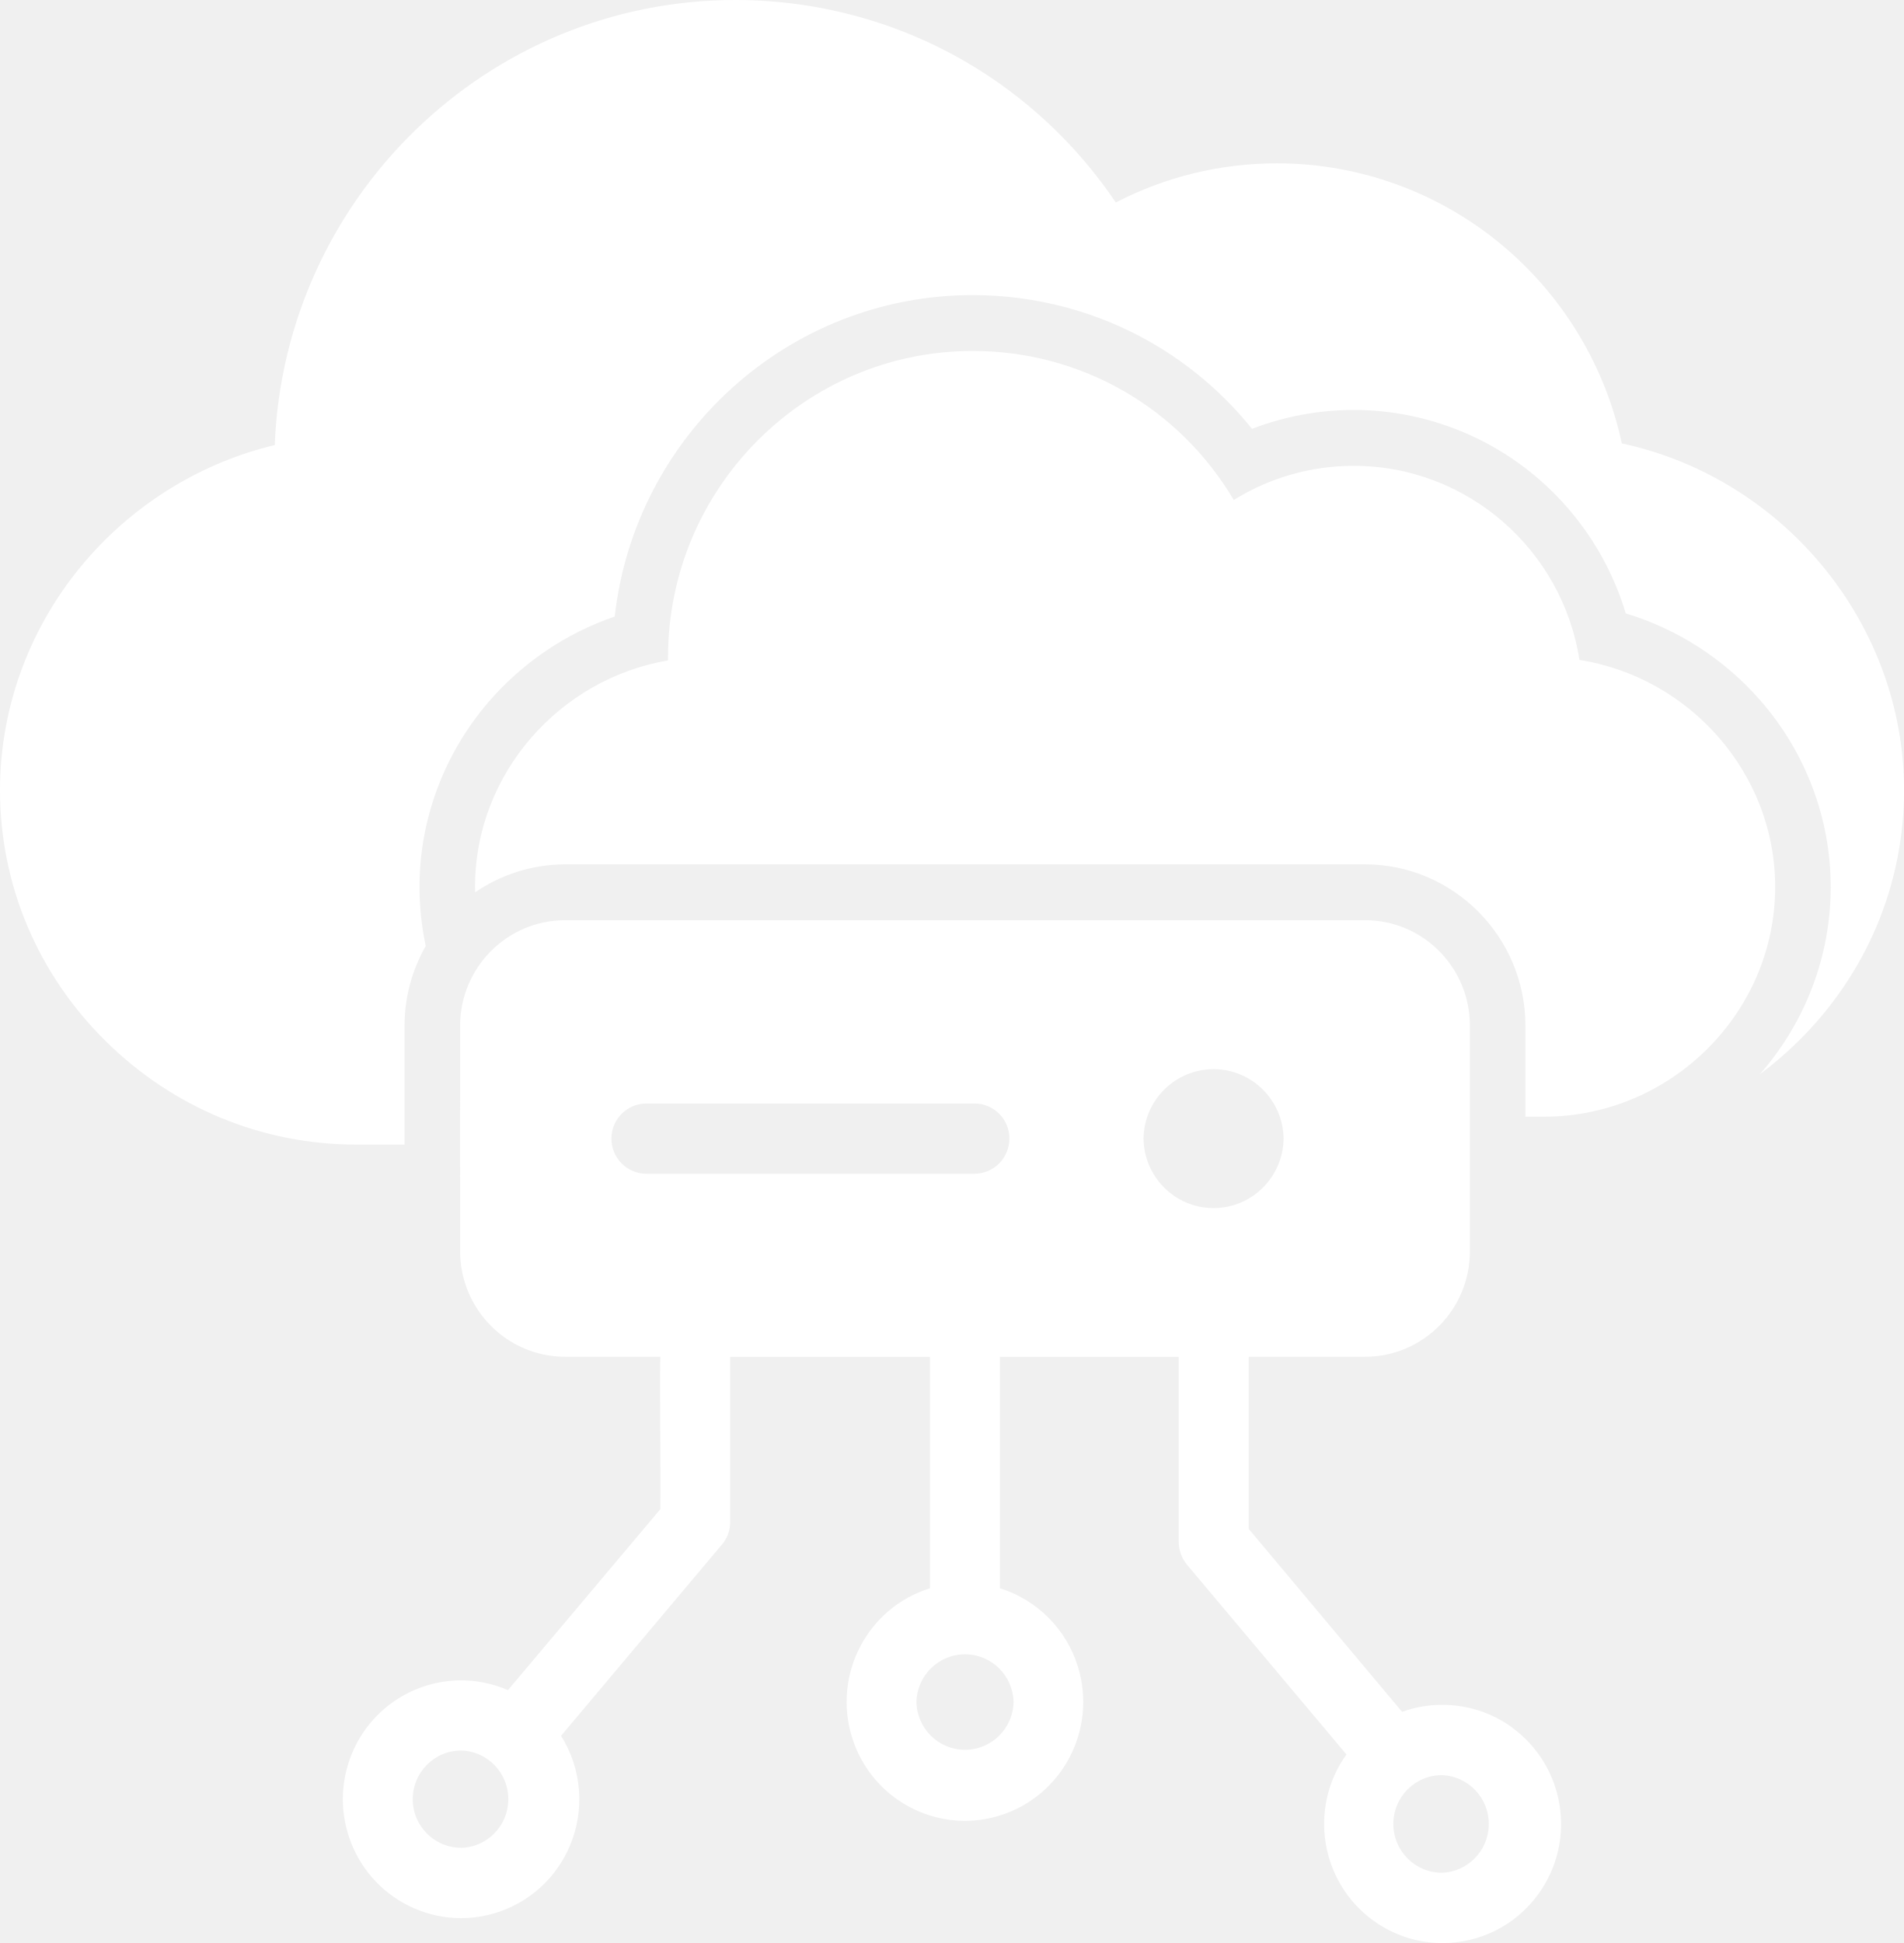
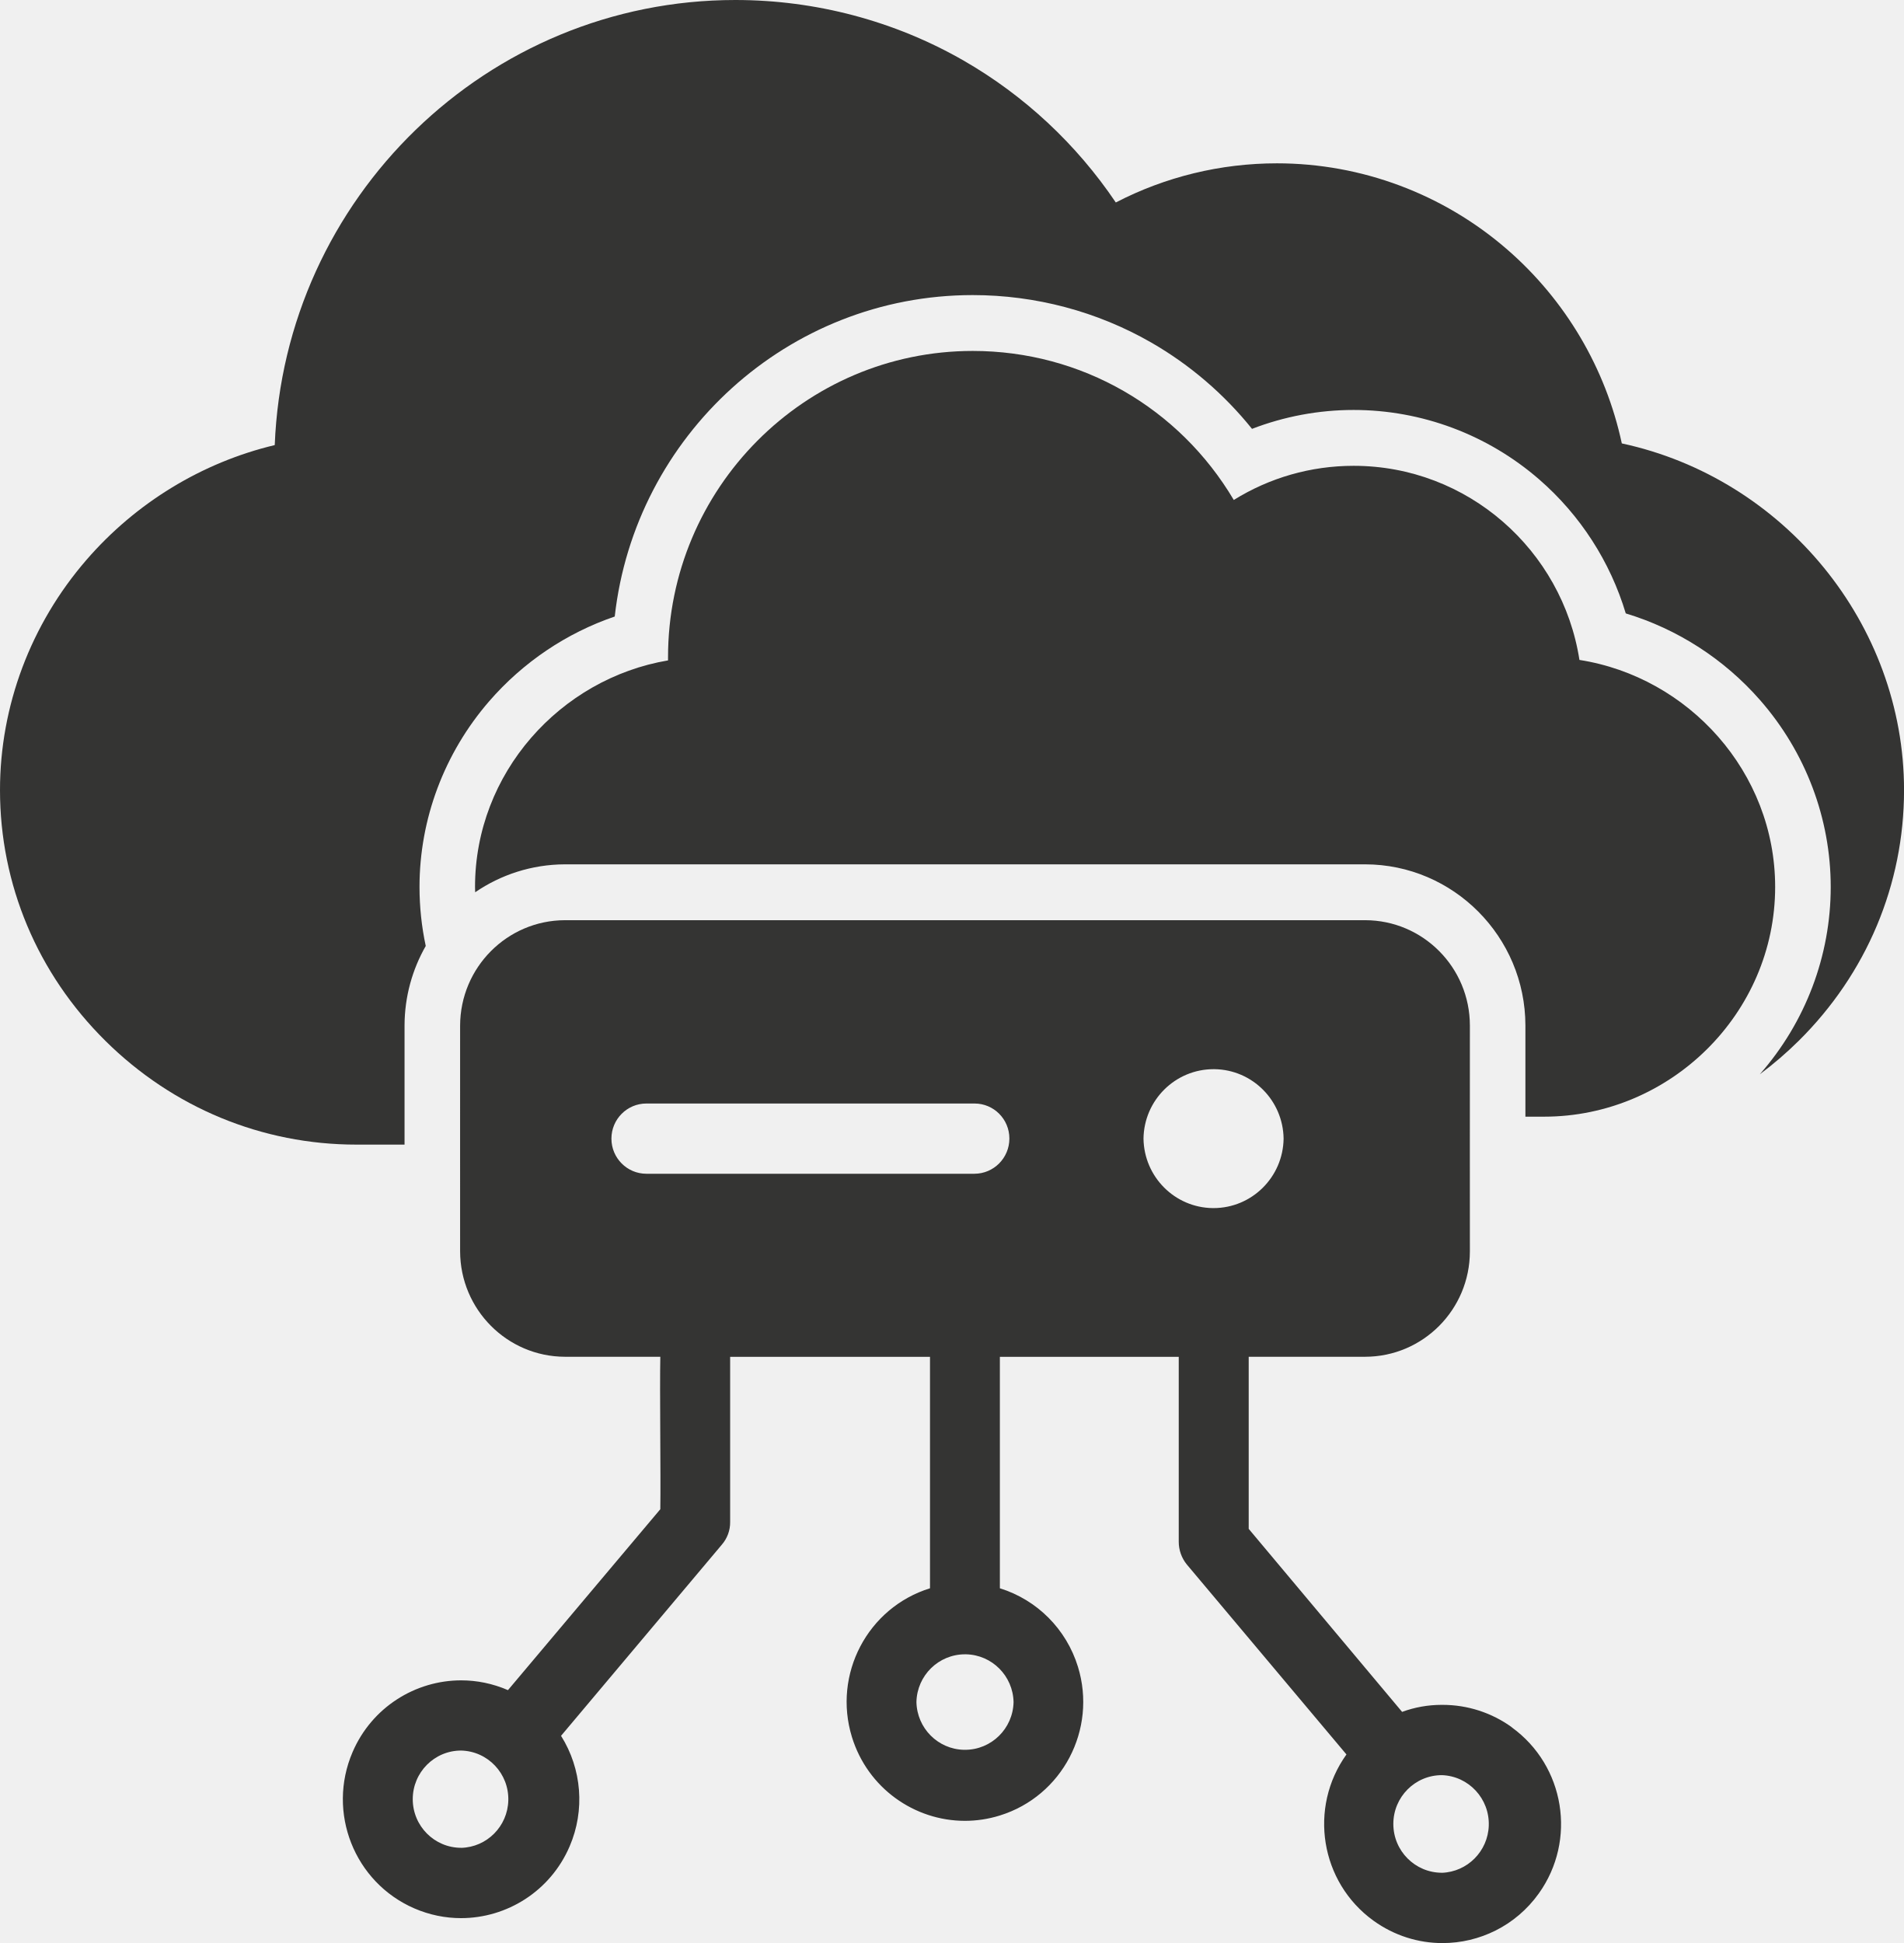
- <svg xmlns="http://www.w3.org/2000/svg" width="245" height="250" viewBox="0 0 245 250" fill="none">
-   <g clip-path="url(#clip0_902_2075)">
-     <path d="M194.538 222.243C191.945 220.364 188.83 219.36 185.637 219.36C185.603 219.36 185.57 219.36 185.542 219.36H185.497C183.762 219.36 182.045 219.664 180.417 220.262L160.678 196.715C160.678 192.077 160.678 179.017 160.678 174.571H175.652C183.1 174.566 189.133 168.501 189.139 161.015C189.139 161.015 189.128 136.835 189.139 131.955C189.133 124.469 183.1 118.404 175.652 118.398H72.692C65.25 118.421 59.228 124.48 59.205 131.955C59.194 140.525 59.211 152.417 59.205 161.015C59.228 168.495 65.256 174.549 72.692 174.571H84.966C84.877 178.803 85.034 189.815 84.966 194.187L65.362 217.464C63.398 216.612 61.355 216.206 59.34 216.206C53.453 216.206 47.846 219.664 45.365 225.441C42.037 233.193 45.59 242.191 53.301 245.542C55.266 246.394 57.308 246.8 59.323 246.8C65.211 246.8 70.818 243.342 73.298 237.565C75.291 232.933 74.875 227.608 72.193 223.343L92.874 198.757C93.582 197.944 93.969 196.901 93.952 195.818V174.577H119.668V204.359C111.637 206.852 107.141 215.422 109.622 223.495C111.642 230.062 117.659 234.282 124.158 234.282C125.646 234.282 127.161 234.062 128.659 233.593C136.691 231.1 141.186 222.53 138.706 214.457C137.218 209.628 133.464 205.854 128.659 204.359C128.659 199.377 128.659 179.152 128.659 174.577H151.676V198.351C151.67 199.422 152.035 200.461 152.709 201.29L173.256 225.74C168.339 232.606 169.894 242.18 176.724 247.122C179.418 249.068 182.528 250.01 185.614 250.01C190.351 250.01 195.021 247.799 198.001 243.635C202.918 236.77 201.363 227.196 194.533 222.254L194.538 222.243ZM59.34 237.751C55.9 237.751 53.11 234.947 53.11 231.495C53.11 228.042 55.9 225.233 59.34 225.238C62.781 225.323 65.497 228.2 65.407 231.653C65.323 234.987 62.657 237.672 59.34 237.757V237.751ZM130.422 218.999C130.349 222.423 127.565 225.142 124.175 225.142C124.13 225.142 124.08 225.142 124.035 225.142C120.69 225.069 117.996 222.361 117.923 218.999C117.996 215.574 120.78 212.855 124.169 212.855C124.214 212.855 124.265 212.855 124.31 212.855C127.655 212.928 130.349 215.636 130.422 218.999ZM129.883 146.505C129.877 148.998 127.868 151.018 125.387 151.024H83.171C80.69 151.024 78.675 148.998 78.675 146.505C78.675 144.011 80.69 141.986 83.171 141.986H125.404C127.874 141.986 129.877 143.994 129.883 146.476C129.883 146.488 129.883 146.499 129.883 146.51V146.505ZM156.031 155.441C151.154 155.373 147.214 151.413 147.141 146.505C147.209 141.546 151.233 137.568 156.155 137.568C156.2 137.568 156.239 137.568 156.284 137.568C161.161 137.636 165.101 141.597 165.168 146.505C165.101 151.464 161.077 155.441 156.155 155.441C156.11 155.441 156.071 155.441 156.026 155.441H156.031ZM185.542 240.961C182.09 240.961 179.289 238.152 179.289 234.682C179.289 231.213 182.084 228.403 185.536 228.403C188.988 228.522 191.687 231.433 191.569 234.902C191.457 238.203 188.819 240.848 185.536 240.967L185.542 240.961Z" fill="white" />
-     <path d="M208.687 57.047C206.622 47.406 201.453 38.628 193.955 32.112C185.716 24.953 175.187 21.015 164.31 21.015C157.059 21.015 149.959 22.747 143.578 26.053C138.521 18.549 131.808 12.287 124.007 7.802C115.122 2.697 104.964 0 94.626 0C62.702 0 36.587 25.477 35.353 57.267C26.019 59.496 17.505 64.669 11.13 72.031C3.951 80.319 0 90.84 0 101.655C0 113.807 4.815 125.265 13.56 133.919C22.259 142.534 33.725 147.273 45.848 147.273H52.055C52.055 141.885 52.055 136.458 52.055 131.933C52.067 128.221 53.06 124.735 54.783 121.717C54.255 119.246 53.98 116.701 53.98 114.123C53.98 105.39 57.163 96.905 62.944 90.231C67.304 85.199 72.906 81.442 79.102 79.326C81.7 56.088 101.366 37.968 125.169 37.968C133.245 37.968 141.187 40.078 148.135 44.072C153.102 46.926 157.508 50.706 161.105 55.18C165.253 53.584 169.681 52.749 174.182 52.749C182.943 52.749 191.424 55.925 198.063 61.69C203.356 66.288 207.206 72.285 209.198 78.925C215.821 80.922 221.832 84.776 226.473 90.073C232.344 96.775 235.571 105.317 235.571 114.129C235.571 122.941 232.344 131.516 226.445 138.224C228.196 136.921 229.863 135.488 231.446 133.925C240.19 125.271 245.006 113.813 245.006 101.661C245.006 80.285 229.566 61.544 208.693 57.053L208.687 57.047Z" fill="white" />
-     <path d="M203.238 84.918C201.043 70.786 188.847 59.937 174.182 59.937C168.665 59.937 163.361 61.472 158.759 64.332C151.76 52.513 139.166 45.156 125.169 45.156C103.549 45.156 85.96 62.837 85.96 84.568C85.96 84.704 85.96 84.845 85.96 84.974C72.064 87.327 61.125 99.501 61.125 114.124C61.125 114.35 61.136 114.576 61.142 114.807C64.442 112.55 68.416 111.23 72.687 111.213H175.653C187.018 111.225 196.273 120.527 196.284 131.952V131.974C196.284 133.836 196.284 138.569 196.284 143.68H198.686C214.9 143.68 228.421 130.423 228.421 114.119C228.421 99.372 217.302 87.118 203.238 84.912V84.918Z" fill="white" />
+ <svg xmlns="http://www.w3.org/2000/svg" width="490" height="500" viewBox="0 0 490 500" fill="none">
+   <g clip-path="url(#clip0_902_1977)">
+     <path d="M389.078 444.485C383.892 440.728 377.662 438.719 371.275 438.719C371.207 438.719 371.14 438.719 371.084 438.719H370.994C367.526 438.719 364.091 439.329 360.836 440.525L321.358 393.429C321.358 384.154 321.358 358.034 321.358 349.143H351.306C366.201 349.132 378.268 337.002 378.279 322.03C378.279 322.03 378.257 273.67 378.279 263.91C378.268 248.938 366.201 236.808 351.306 236.797H145.385C130.501 236.842 118.457 248.96 118.412 263.91C118.389 281.049 118.423 304.834 118.412 322.03C118.457 336.991 130.512 349.098 145.385 349.143H169.934C169.754 357.605 170.069 379.63 169.934 388.374L130.725 434.928C126.797 433.225 122.711 432.412 118.681 432.412C106.906 432.412 95.693 439.329 90.731 450.883C84.075 466.386 91.18 484.382 106.603 491.084C110.532 492.788 114.618 493.601 118.648 493.601C130.422 493.601 141.636 486.684 146.597 475.13C150.582 465.867 149.752 455.215 144.386 446.685L185.75 397.514C187.164 395.889 187.939 393.801 187.905 391.635V349.154H239.337V408.718C223.275 413.705 214.284 430.844 219.245 446.99C223.286 460.124 235.319 468.563 248.317 468.563C251.292 468.563 254.323 468.123 257.32 467.187C273.383 462.2 282.374 445.061 277.412 428.915C274.438 419.256 266.928 411.708 257.32 408.718C257.32 398.755 257.32 358.305 257.32 349.154H303.353V396.701C303.342 398.845 304.071 400.921 305.418 402.58L346.513 451.481C336.68 465.212 339.789 484.36 353.45 494.244C358.838 498.136 365.056 500.021 371.23 500.021C380.704 500.021 390.043 495.598 396.003 487.271C405.836 473.539 402.727 454.392 389.066 444.508L389.078 444.485ZM118.681 475.502C111.8 475.502 106.222 469.895 106.222 462.989C106.222 456.084 111.8 450.465 118.681 450.477C125.562 450.646 130.995 456.4 130.815 463.305C130.647 469.974 125.315 475.344 118.681 475.514V475.502ZM260.844 437.997C260.698 444.846 255.131 450.285 248.351 450.285C248.261 450.285 248.16 450.285 248.07 450.285C241.38 450.138 235.992 444.722 235.847 437.997C235.992 431.149 241.56 425.71 248.34 425.71C248.43 425.71 248.531 425.71 248.62 425.71C255.311 425.857 260.698 431.273 260.844 437.997ZM259.767 293.009C259.756 297.996 255.737 302.036 250.776 302.047H166.342C161.381 302.047 157.351 297.996 157.351 293.009C157.351 288.022 161.381 283.972 166.342 283.972H250.809C255.748 283.972 259.756 287.988 259.767 292.953C259.767 292.976 259.767 292.998 259.767 293.021V293.009ZM312.064 310.882C302.309 310.746 294.429 302.826 294.283 293.009C294.418 283.092 302.466 275.137 312.311 275.137C312.4 275.137 312.479 275.137 312.569 275.137C322.323 275.272 330.203 283.193 330.338 293.009C330.203 302.927 322.155 310.882 312.311 310.882C312.221 310.882 312.142 310.882 312.052 310.882H312.064ZM371.084 481.923C364.181 481.923 358.579 476.304 358.579 469.364C358.579 462.425 364.169 456.806 371.073 456.806C377.976 457.043 383.375 462.865 383.14 469.805C382.915 476.405 377.639 481.697 371.073 481.934L371.084 481.923Z" fill="#343433" />
+     <path d="M417.375 114.095C413.244 94.812 402.906 77.255 387.91 64.224C371.432 49.905 350.374 42.03 328.62 42.03C314.117 42.03 299.918 45.493 287.155 52.105C277.041 37.099 263.616 24.575 248.014 15.604C230.245 5.393 209.928 0 189.252 0C125.404 0 73.175 50.955 70.706 114.535C52.039 118.992 35.01 129.338 22.259 144.063C7.902 160.638 0 181.681 0 203.31C0 227.614 9.631 250.53 27.119 267.839C44.518 285.068 67.45 294.546 91.696 294.546H104.111C104.111 283.77 104.111 272.916 104.111 263.867C104.133 256.443 106.12 249.47 109.566 243.433C108.511 238.491 107.961 233.403 107.961 228.246C107.961 210.78 114.325 193.81 125.887 180.462C134.609 170.398 145.811 162.883 158.204 158.652C163.401 112.177 202.733 75.935 250.337 75.935C266.49 75.935 282.373 80.155 296.27 88.144C306.204 93.853 315.015 101.413 322.21 110.36C330.506 107.167 339.362 105.497 348.364 105.497C365.886 105.497 382.847 111.85 396.126 123.381C406.711 132.577 414.412 144.571 418.396 157.851C431.642 161.845 443.664 169.551 452.947 180.146C464.688 193.551 471.142 210.633 471.142 228.257C471.142 245.882 464.688 263.032 452.891 276.448C456.393 273.841 459.727 270.975 462.892 267.85C480.38 250.542 490.011 227.626 490.011 203.322C490.011 160.57 459.132 123.088 417.386 114.106L417.375 114.095Z" fill="#343433" />
+     <path d="M406.475 169.832C402.086 141.568 377.695 119.87 348.364 119.87C337.33 119.87 326.723 122.939 317.518 128.66C303.521 105.022 278.332 90.309 250.337 90.309C207.099 90.309 171.92 125.67 171.92 169.132C171.92 169.403 171.92 169.685 171.92 169.945C144.127 174.65 122.25 198.999 122.25 228.245C122.25 228.696 122.272 229.147 122.284 229.61C128.884 225.097 136.831 222.456 145.373 222.423H351.305C374.035 222.445 392.545 241.051 392.568 263.899V263.944C392.568 267.668 392.568 277.134 392.568 287.357H397.372C429.801 287.357 456.841 260.842 456.841 228.233C456.841 198.739 434.605 174.232 406.475 169.821V169.832Z" fill="#343433" />
  </g>
  <defs>
-     <clipPath id="clip0_902_2075">
-       <rect width="245" height="250" fill="white" />
+     <clipPath id="clip0_902_1977">
+       <rect width="490" height="500" fill="white" />
    </clipPath>
  </defs>
</svg>
